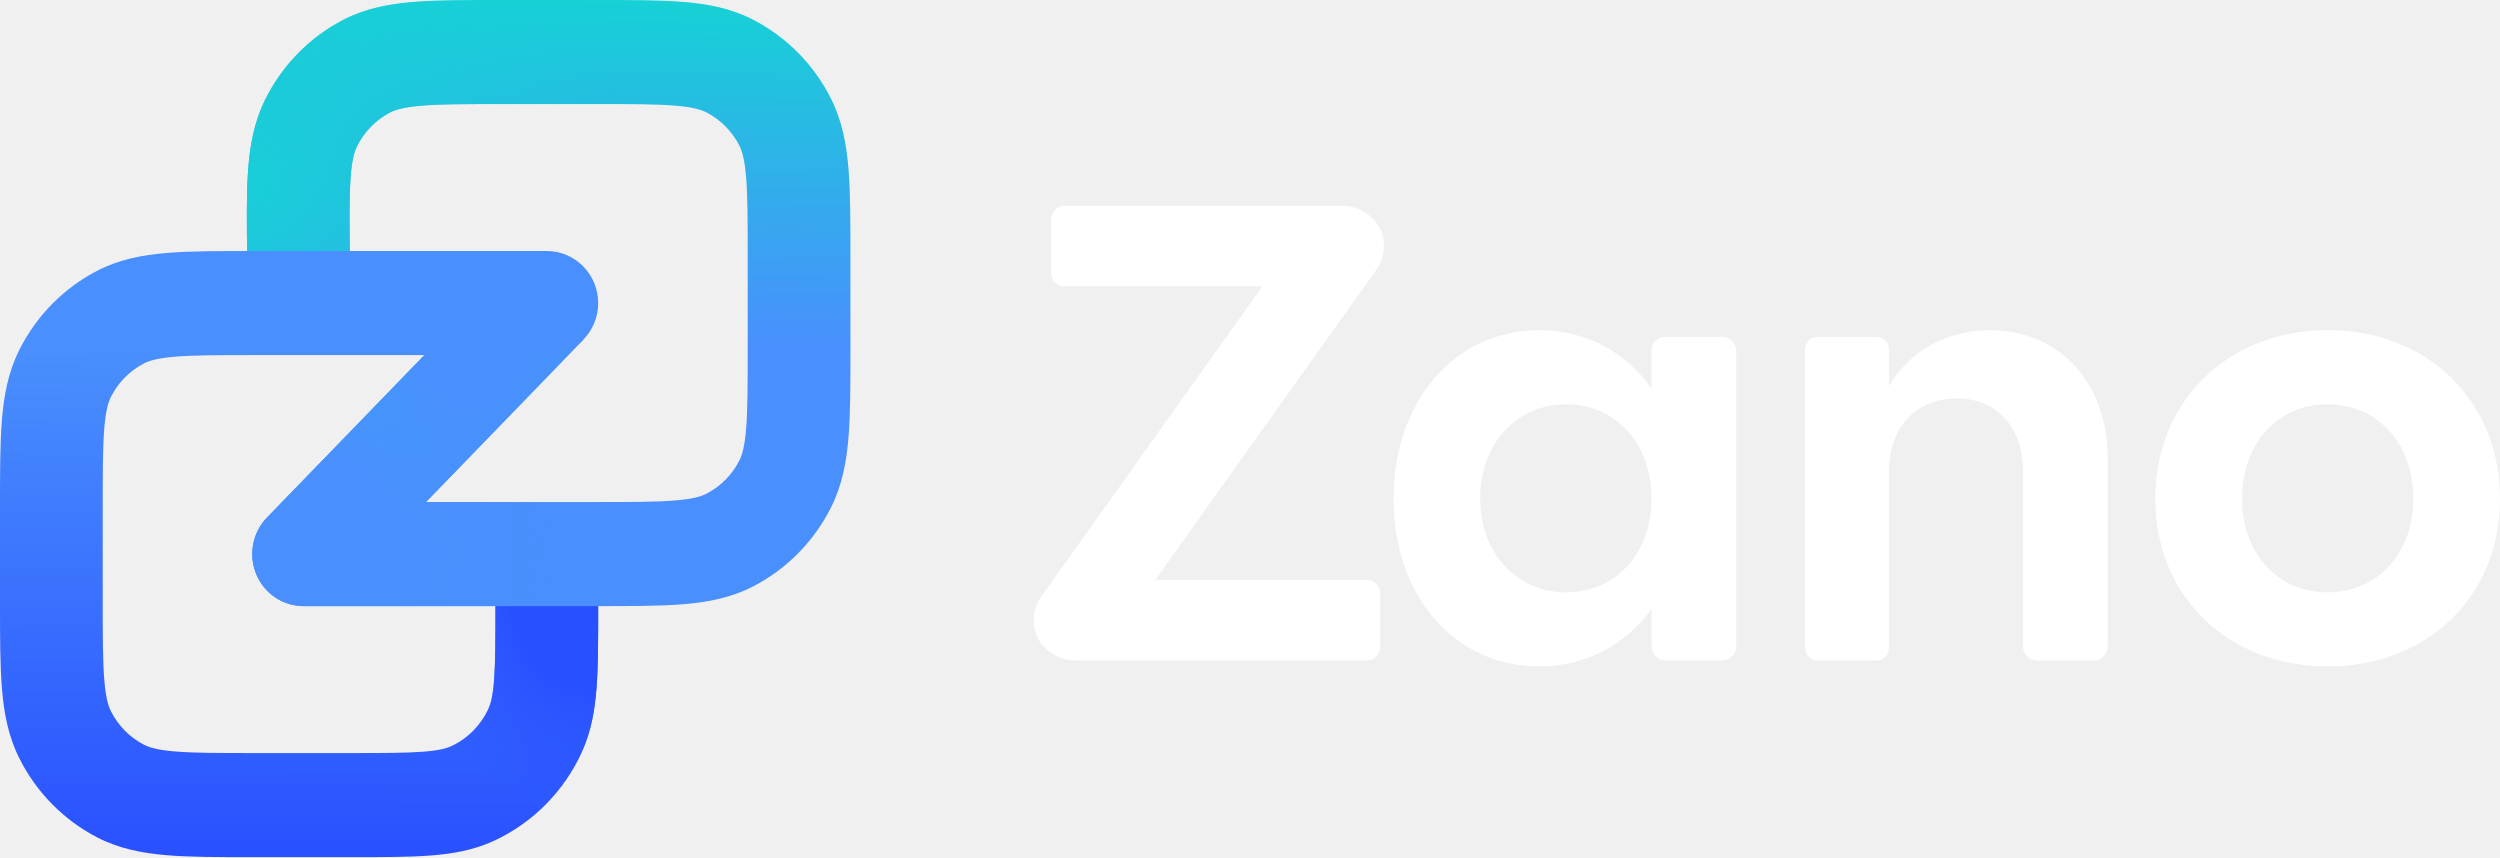
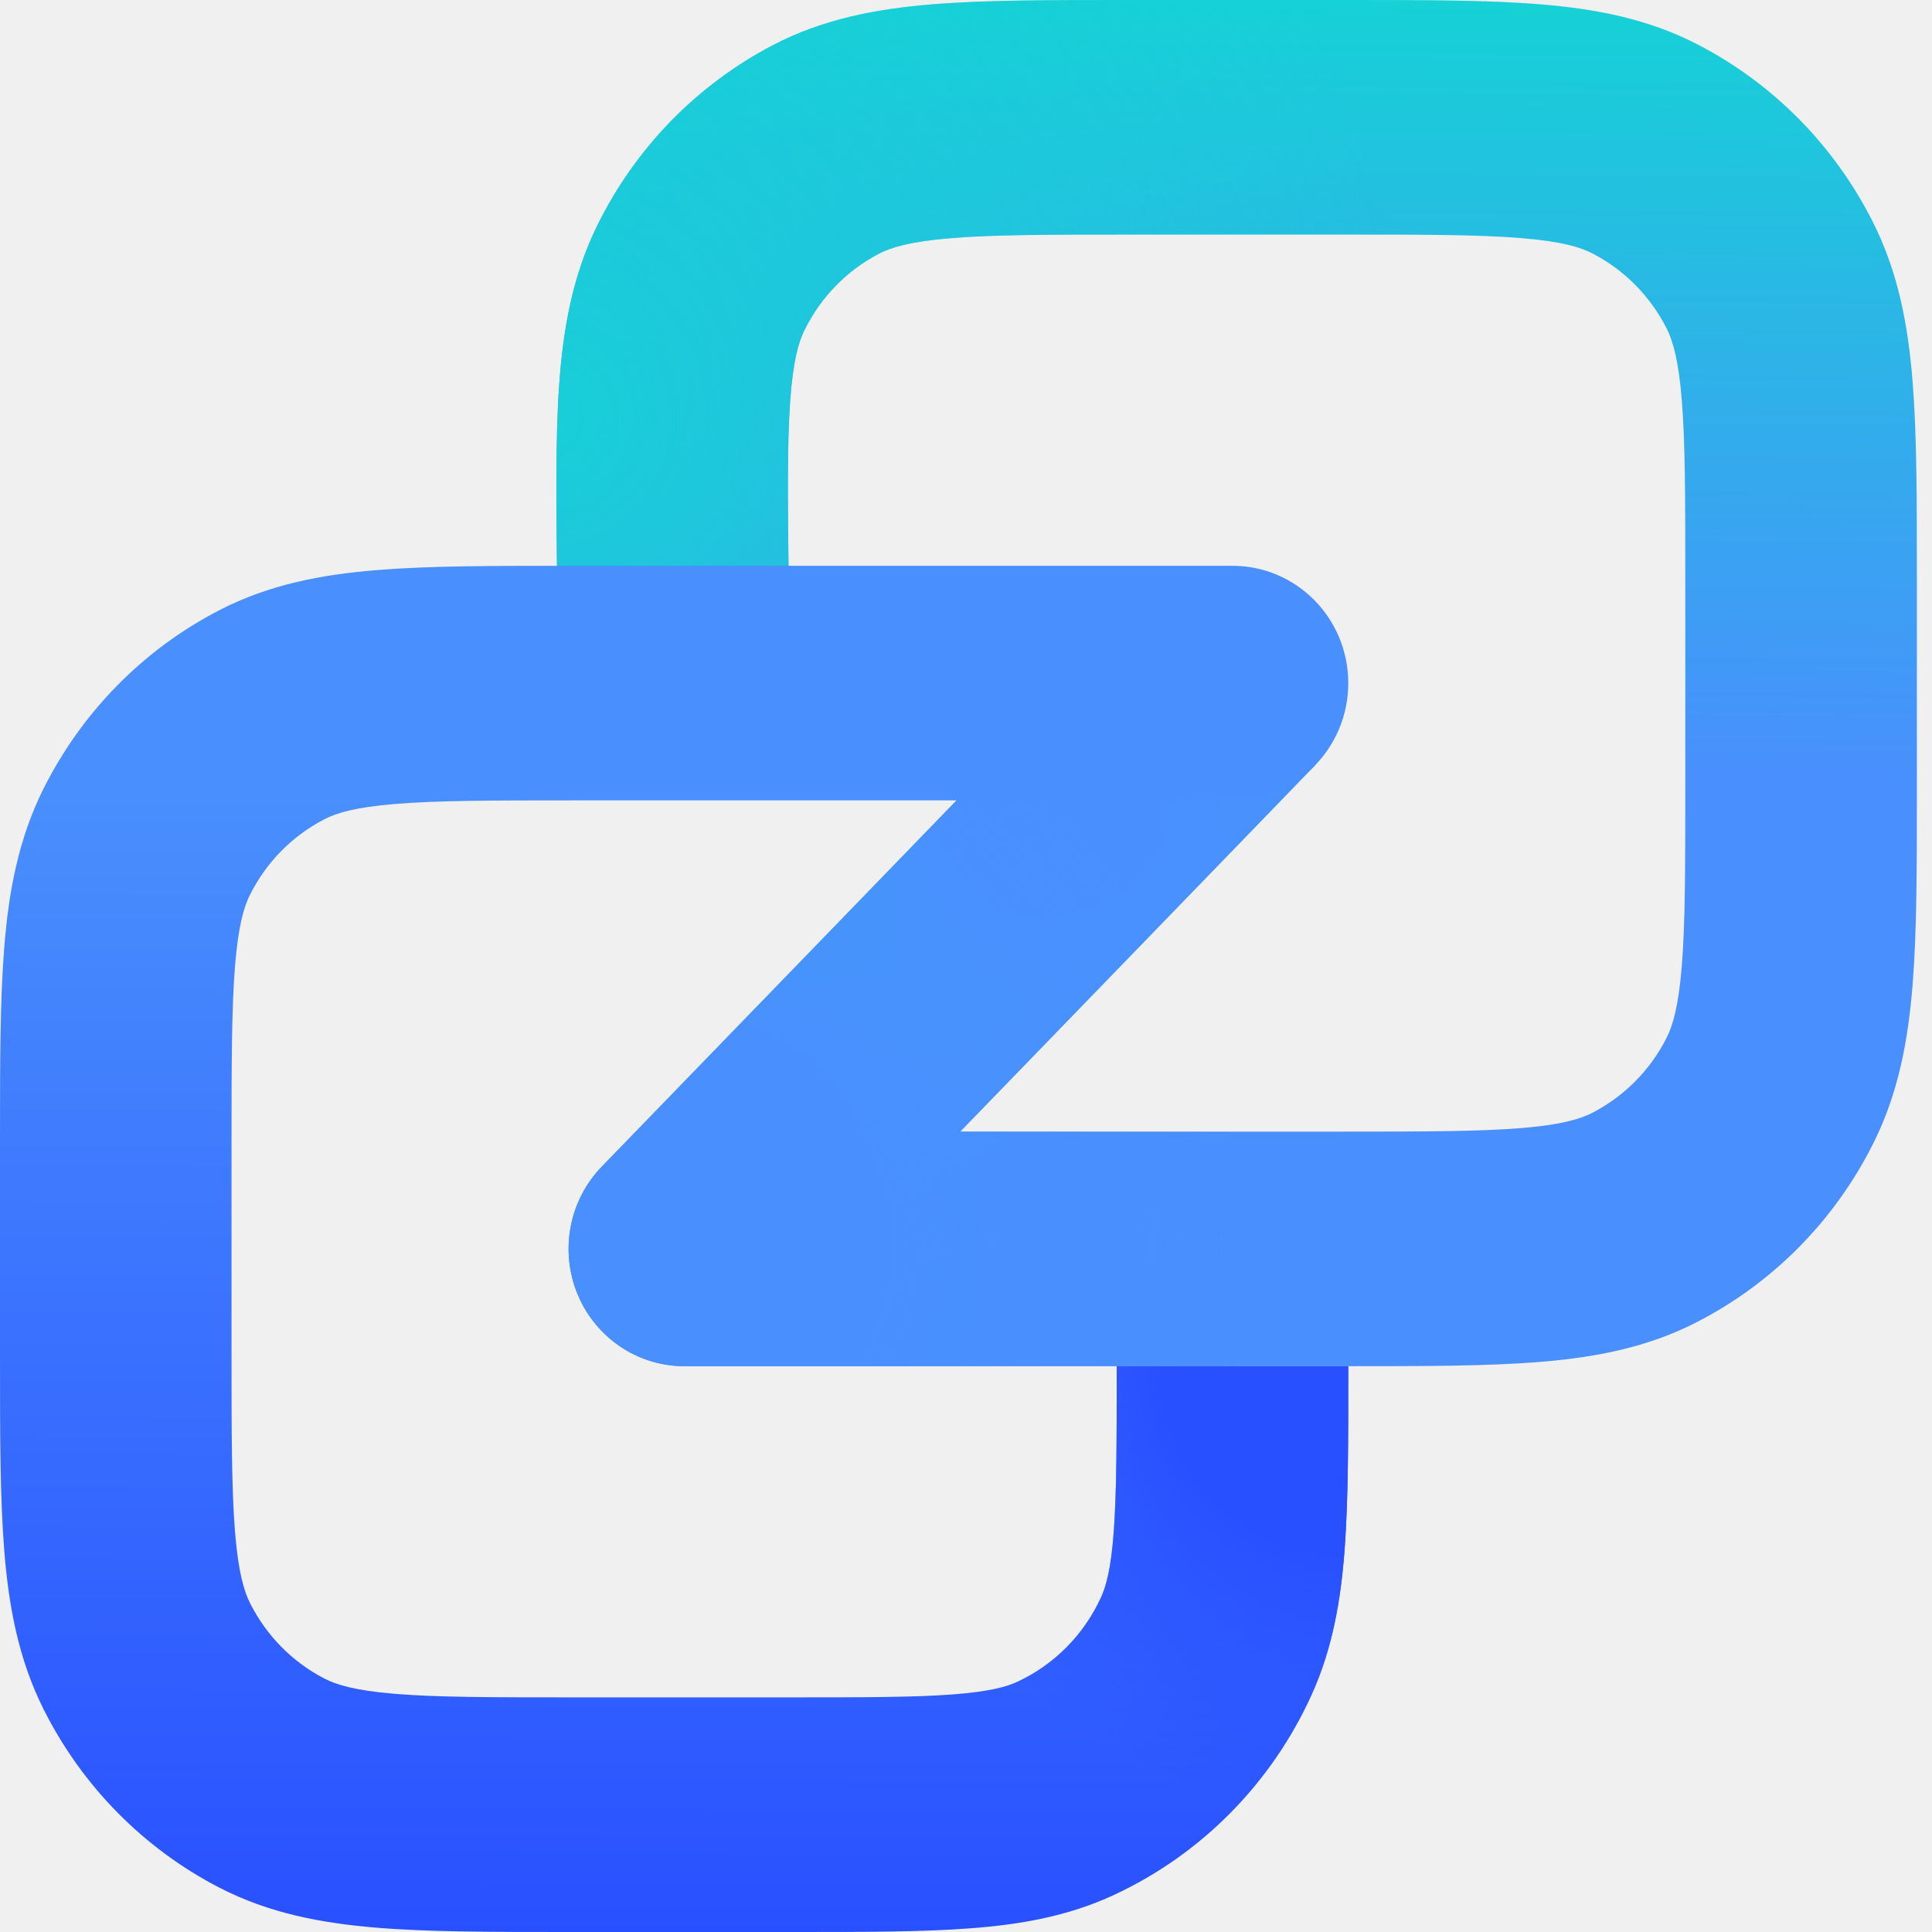
- <svg xmlns="http://www.w3.org/2000/svg" viewBox="0 0 105 36" fill="none">
+ <svg xmlns="http://www.w3.org/2000/svg" viewBox="0 0 36 36" fill="none">
  <path fill-rule="evenodd" clip-rule="evenodd" d="M20.979 1.31024e-06H25.12C26.539 -3.13147e-05 27.733 -5.92776e-05 28.71 0.081C29.732 0.165 30.705 0.349 31.63 0.827C33.039 1.554 34.184 2.715 34.901 4.142C35.373 5.079 35.554 6.065 35.638 7.101C35.718 8.091 35.718 9.301 35.718 10.738V14.719C35.718 16.157 35.718 17.366 35.638 18.356C35.554 19.392 35.373 20.378 34.901 21.315C34.184 22.743 33.039 23.903 31.63 24.63C30.705 25.108 29.732 25.292 28.71 25.376C27.733 25.457 26.539 25.457 25.12 25.457H12.752C11.883 25.457 11.099 24.929 10.763 24.117C10.427 23.305 10.604 22.368 11.212 21.74L21.427 11.197L24.505 14.26L17.892 21.086H25.034C26.562 21.086 27.578 21.084 28.358 21.019C29.114 20.957 29.456 20.846 29.672 20.735C30.268 20.427 30.754 19.936 31.058 19.331C31.167 19.113 31.276 18.765 31.338 18C31.402 17.209 31.403 16.18 31.403 14.631V10.826C31.403 9.277 31.402 8.248 31.338 7.457C31.276 6.692 31.167 6.345 31.058 6.126C30.754 5.522 30.268 5.03 29.672 4.722C29.456 4.611 29.114 4.5 28.358 4.438C27.578 4.373 26.562 4.371 25.034 4.371H21.066C19.521 4.371 18.493 4.373 17.704 4.439C16.94 4.502 16.595 4.615 16.378 4.727C15.778 5.04 15.292 5.539 14.99 6.151C14.882 6.371 14.775 6.722 14.722 7.497C14.667 8.298 14.678 9.339 14.697 10.904L14.718 12.702L10.405 12.755L10.382 10.87C10.364 9.416 10.35 8.194 10.418 7.193C10.491 6.147 10.663 5.149 11.13 4.2C11.841 2.755 12.989 1.578 14.406 0.839C15.337 0.354 16.32 0.168 17.351 0.082C18.338 -5.95314e-05 19.544 -3.15736e-05 20.979 1.31024e-06Z" fill="url(#paint0_linear_7_163)" />
  <path fill-rule="evenodd" clip-rule="evenodd" d="M20.979 1.31024e-06H25.12C26.539 -3.13147e-05 27.733 -5.92776e-05 28.71 0.081C29.732 0.165 30.705 0.349 31.63 0.827C33.039 1.554 34.184 2.715 34.901 4.142C35.373 5.079 35.554 6.065 35.638 7.101C35.718 8.091 35.718 9.301 35.718 10.738V14.719C35.718 16.157 35.718 17.366 35.638 18.356C35.554 19.392 35.373 20.378 34.901 21.315C34.184 22.743 33.039 23.903 31.63 24.63C30.705 25.108 29.732 25.292 28.71 25.376C27.733 25.457 26.539 25.457 25.12 25.457H12.752C11.883 25.457 11.099 24.929 10.763 24.117C10.427 23.305 10.604 22.368 11.212 21.74L21.427 11.197L24.505 14.26L17.892 21.086H25.034C26.562 21.086 27.578 21.084 28.358 21.019C29.114 20.957 29.456 20.846 29.672 20.735C30.268 20.427 30.754 19.936 31.058 19.331C31.167 19.113 31.276 18.765 31.338 18C31.402 17.209 31.403 16.18 31.403 14.631V10.826C31.403 9.277 31.402 8.248 31.338 7.457C31.276 6.692 31.167 6.345 31.058 6.126C30.754 5.522 30.268 5.03 29.672 4.722C29.456 4.611 29.114 4.5 28.358 4.438C27.578 4.373 26.562 4.371 25.034 4.371H21.066C19.521 4.371 18.493 4.373 17.704 4.439C16.94 4.502 16.595 4.615 16.378 4.727C15.778 5.04 15.292 5.539 14.99 6.151C14.882 6.371 14.775 6.722 14.722 7.497C14.667 8.298 14.678 9.339 14.697 10.904L14.718 12.702L10.405 12.755L10.382 10.87C10.364 9.416 10.35 8.194 10.418 7.193C10.491 6.147 10.663 5.149 11.13 4.2C11.841 2.755 12.989 1.578 14.406 0.839C15.337 0.354 16.32 0.168 17.351 0.082C18.338 -5.95314e-05 19.544 -3.15736e-05 20.979 1.31024e-06Z" fill="url(#paint1_radial_7_163)" />
  <path fill-rule="evenodd" clip-rule="evenodd" d="M20.979 1.31024e-06H25.12C26.539 -3.13147e-05 27.733 -5.92776e-05 28.71 0.081C29.732 0.165 30.705 0.349 31.63 0.827C33.039 1.554 34.184 2.715 34.901 4.142C35.373 5.079 35.554 6.065 35.638 7.101C35.718 8.091 35.718 9.301 35.718 10.738V14.719C35.718 16.157 35.718 17.366 35.638 18.356C35.554 19.392 35.373 20.378 34.901 21.315C34.184 22.743 33.039 23.903 31.63 24.63C30.705 25.108 29.732 25.292 28.71 25.376C27.733 25.457 26.539 25.457 25.12 25.457H12.752C11.883 25.457 11.099 24.929 10.763 24.117C10.427 23.305 10.604 22.368 11.212 21.74L21.427 11.197L24.505 14.26L17.892 21.086H25.034C26.562 21.086 27.578 21.084 28.358 21.019C29.114 20.957 29.456 20.846 29.672 20.735C30.268 20.427 30.754 19.936 31.058 19.331C31.167 19.113 31.276 18.765 31.338 18C31.402 17.209 31.403 16.18 31.403 14.631V10.826C31.403 9.277 31.402 8.248 31.338 7.457C31.276 6.692 31.167 6.345 31.058 6.126C30.754 5.522 30.268 5.03 29.672 4.722C29.456 4.611 29.114 4.5 28.358 4.438C27.578 4.373 26.562 4.371 25.034 4.371H21.066C19.521 4.371 18.493 4.373 17.704 4.439C16.94 4.502 16.595 4.615 16.378 4.727C15.778 5.04 15.292 5.539 14.99 6.151C14.882 6.371 14.775 6.722 14.722 7.497C14.667 8.298 14.678 9.339 14.697 10.904L14.718 12.702L10.405 12.755L10.382 10.87C10.364 9.416 10.35 8.194 10.418 7.193C10.491 6.147 10.663 5.149 11.13 4.2C11.841 2.755 12.989 1.578 14.406 0.839C15.337 0.354 16.32 0.168 17.351 0.082C18.338 -5.95314e-05 19.544 -3.15736e-05 20.979 1.31024e-06Z" fill="url(#paint2_radial_7_163)" />
  <path fill-rule="evenodd" clip-rule="evenodd" d="M20.979 1.31024e-06H25.12C26.539 -3.13147e-05 27.733 -5.92776e-05 28.71 0.081C29.732 0.165 30.705 0.349 31.63 0.827C33.039 1.554 34.184 2.715 34.901 4.142C35.373 5.079 35.554 6.065 35.638 7.101C35.718 8.091 35.718 9.301 35.718 10.738V14.719C35.718 16.157 35.718 17.366 35.638 18.356C35.554 19.392 35.373 20.378 34.901 21.315C34.184 22.743 33.039 23.903 31.63 24.63C30.705 25.108 29.732 25.292 28.71 25.376C27.733 25.457 26.539 25.457 25.12 25.457H12.752C11.883 25.457 11.099 24.929 10.763 24.117C10.427 23.305 10.604 22.368 11.212 21.74L21.427 11.197L24.505 14.26L17.892 21.086H25.034C26.562 21.086 27.578 21.084 28.358 21.019C29.114 20.957 29.456 20.846 29.672 20.735C30.268 20.427 30.754 19.936 31.058 19.331C31.167 19.113 31.276 18.765 31.338 18C31.402 17.209 31.403 16.18 31.403 14.631V10.826C31.403 9.277 31.402 8.248 31.338 7.457C31.276 6.692 31.167 6.345 31.058 6.126C30.754 5.522 30.268 5.03 29.672 4.722C29.456 4.611 29.114 4.5 28.358 4.438C27.578 4.373 26.562 4.371 25.034 4.371H21.066C19.521 4.371 18.493 4.373 17.704 4.439C16.94 4.502 16.595 4.615 16.378 4.727C15.778 5.04 15.292 5.539 14.99 6.151C14.882 6.371 14.775 6.722 14.722 7.497C14.667 8.298 14.678 9.339 14.697 10.904L14.718 12.702L10.405 12.755L10.382 10.87C10.364 9.416 10.35 8.194 10.418 7.193C10.491 6.147 10.663 5.149 11.13 4.2C11.841 2.755 12.989 1.578 14.406 0.839C15.337 0.354 16.32 0.168 17.351 0.082C18.338 -5.95314e-05 19.544 -3.15736e-05 20.979 1.31024e-06Z" fill="url(#paint3_radial_7_163)" />
  <path fill-rule="evenodd" clip-rule="evenodd" d="M7.359 31.562C8.139 31.627 9.156 31.628 10.684 31.628H14.718C16.112 31.628 17.038 31.627 17.752 31.573C18.444 31.521 18.761 31.428 18.959 31.336C19.649 31.015 20.203 30.454 20.52 29.755C20.611 29.553 20.703 29.232 20.754 28.531C20.807 27.808 20.809 26.869 20.809 25.457H25.123L25.123 25.537C25.123 26.848 25.123 27.951 25.056 28.856C24.986 29.802 24.835 30.706 24.441 31.577C23.694 33.228 22.387 34.552 20.758 35.309C19.899 35.709 19.007 35.862 18.073 35.932C17.18 36 16.091 36 14.797 36L10.597 36C9.178 36 7.985 36 7.008 35.919C5.986 35.834 5.012 35.651 4.087 35.173C2.679 34.446 1.534 33.285 0.816 31.858C0.345 30.921 0.163 29.935 0.08 28.899C-4.00543e-05 27.909 -1.14441e-05 26.699 2.09808e-05 25.262V21.281C-1.14441e-05 19.843 -4.00543e-05 18.634 0.08 17.644C0.163 16.608 0.345 15.622 0.816 14.685C1.534 13.257 2.679 12.097 4.087 11.37C5.012 10.892 5.986 10.708 7.008 10.624C7.985 10.543 9.178 10.543 10.597 10.543H22.966C24.157 10.543 25.123 11.521 25.123 12.729C25.123 13.936 24.157 14.914 22.966 14.914H10.684C9.156 14.914 8.139 14.916 7.359 14.981C6.604 15.043 6.261 15.153 6.046 15.265C5.449 15.573 4.964 16.064 4.66 16.669C4.55 16.887 4.441 17.235 4.379 18C4.316 18.791 4.314 19.82 4.314 21.369V25.174C4.314 26.723 4.316 27.752 4.379 28.543C4.441 29.308 4.55 29.655 4.66 29.873C4.964 30.478 5.449 30.97 6.046 31.278C6.261 31.389 6.604 31.5 7.359 31.562Z" fill="url(#paint4_linear_7_163)" />
  <path fill-rule="evenodd" clip-rule="evenodd" d="M7.359 31.562C8.139 31.627 9.156 31.628 10.684 31.628H14.718C16.112 31.628 17.038 31.627 17.752 31.573C18.444 31.521 18.761 31.428 18.959 31.336C19.649 31.015 20.203 30.454 20.52 29.755C20.611 29.553 20.703 29.232 20.754 28.531C20.807 27.808 20.809 26.869 20.809 25.457H25.123L25.123 25.537C25.123 26.848 25.123 27.951 25.056 28.856C24.986 29.802 24.835 30.706 24.441 31.577C23.694 33.228 22.387 34.552 20.758 35.309C19.899 35.709 19.007 35.862 18.073 35.932C17.18 36 16.091 36 14.797 36L10.597 36C9.178 36 7.985 36 7.008 35.919C5.986 35.834 5.012 35.651 4.087 35.173C2.679 34.446 1.534 33.285 0.816 31.858C0.345 30.921 0.163 29.935 0.08 28.899C-4.00543e-05 27.909 -1.14441e-05 26.699 2.09808e-05 25.262V21.281C-1.14441e-05 19.843 -4.00543e-05 18.634 0.08 17.644C0.163 16.608 0.345 15.622 0.816 14.685C1.534 13.257 2.679 12.097 4.087 11.37C5.012 10.892 5.986 10.708 7.008 10.624C7.985 10.543 9.178 10.543 10.597 10.543H22.966C24.157 10.543 25.123 11.521 25.123 12.729C25.123 13.936 24.157 14.914 22.966 14.914H10.684C9.156 14.914 8.139 14.916 7.359 14.981C6.604 15.043 6.261 15.153 6.046 15.265C5.449 15.573 4.964 16.064 4.66 16.669C4.55 16.887 4.441 17.235 4.379 18C4.316 18.791 4.314 19.82 4.314 21.369V25.174C4.314 26.723 4.316 27.752 4.379 28.543C4.441 29.308 4.55 29.655 4.66 29.873C4.964 30.478 5.449 30.97 6.046 31.278C6.261 31.389 6.604 31.5 7.359 31.562Z" fill="url(#paint5_radial_7_163)" />
-   <path d="M57.97 24.934V27.163C57.97 27.481 57.714 27.741 57.398 27.741H45.185C45.168 27.741 45.15 27.741 45.133 27.739C44.52 27.722 43.981 27.404 43.656 26.926C43.654 26.922 43.652 26.918 43.649 26.915C43.5 26.662 43.415 26.367 43.415 26.049C43.415 25.697 43.52 25.373 43.701 25.102C43.716 25.079 43.73 25.057 43.747 25.036L53.021 12.027H44.715C44.401 12.027 44.145 11.767 44.145 11.447V9.22C44.145 8.9 44.401 8.64 44.715 8.64H56.355C56.368 8.64 56.382 8.64 56.395 8.642C56.398 8.642 56.404 8.64 56.409 8.642C57.043 8.659 57.598 9.001 57.918 9.512C57.922 9.517 57.923 9.521 57.925 9.525C58.055 9.766 58.127 10.041 58.127 10.332C58.127 10.682 58.022 11.008 57.842 11.279C57.827 11.302 57.812 11.323 57.795 11.345L48.52 24.357H57.398C57.714 24.357 57.97 24.616 57.97 24.934Z" fill="white" />
-   <path d="M65.781 24.878C63.69 24.878 62.168 23.227 62.168 20.944C62.168 18.632 63.69 16.981 65.781 16.981C67.871 16.981 69.365 18.632 69.365 20.944C69.365 23.227 67.871 24.878 65.781 24.878ZM72.326 14.146H69.937C69.621 14.146 69.365 14.406 69.365 14.724V16.319C68.28 14.779 66.597 13.869 64.641 13.869C61.109 13.869 58.529 16.844 58.529 20.944C58.529 25.044 61.109 27.99 64.641 27.99C66.597 27.99 68.28 27.082 69.365 25.567V27.135C69.365 27.47 69.634 27.741 69.963 27.741H72.326C72.657 27.741 72.924 27.47 72.924 27.135V14.75C72.924 14.417 72.657 14.146 72.326 14.146Z" fill="white" />
-   <path d="M83.579 13.87C81.732 13.87 80.211 14.751 79.341 16.21V14.724C79.341 14.338 79.125 14.146 78.771 14.146H76.38C76.028 14.146 75.811 14.338 75.811 14.724V27.136C75.811 27.521 76.028 27.742 76.38 27.742H78.771C79.125 27.742 79.341 27.521 79.341 27.136V19.76C79.341 17.944 80.483 16.733 82.193 16.733C83.85 16.733 84.964 17.944 84.964 19.76V27.136C84.964 27.47 85.232 27.742 85.561 27.742H87.925C88.254 27.742 88.522 27.47 88.522 27.136V19.238C88.522 16.072 86.485 13.87 83.579 13.87Z" fill="white" />
-   <path d="M97.747 24.878C95.656 24.878 94.164 23.227 94.164 20.944C94.164 18.632 95.656 16.981 97.747 16.981C99.867 16.981 101.361 18.632 101.361 20.944C101.361 23.227 99.867 24.878 97.747 24.878ZM97.775 13.869C93.566 13.869 90.523 16.844 90.523 20.944C90.523 25.044 93.566 27.99 97.775 27.99C101.959 27.99 105 25.044 105 20.944C105 16.844 101.959 13.869 97.775 13.869Z" fill="white" />
  <defs>
    <linearGradient id="paint0_linear_7_163" x1="17.019" y1="25.259" x2="17.309" y2="-0.032" gradientUnits="userSpaceOnUse">
      <stop offset="0.431" stop-color="#498FFD" />
      <stop offset="1" stop-color="#16D1D6" />
    </linearGradient>
    <radialGradient id="paint1_radial_7_163" cx="0" cy="0" r="1" gradientTransform="matrix(15.7034 -4.38794 4.36952 15.7204 10.0679 7.70769)" gradientUnits="userSpaceOnUse">
      <stop stop-color="#18CFD7" />
      <stop offset="1" stop-color="#18CFD7" stop-opacity="0" />
    </radialGradient>
    <radialGradient id="paint2_radial_7_163" cx="0" cy="0" r="1" gradientTransform="matrix(-5.40609 2.83925 -2.82734 -5.41193 19.5929 14.9349)" gradientUnits="userSpaceOnUse">
      <stop stop-color="#4990FE" />
      <stop offset="0.354" stop-color="#4990FE" />
      <stop offset="1" stop-color="#4990FE" stop-opacity="0" />
    </radialGradient>
    <radialGradient id="paint3_radial_7_163" cx="0" cy="0" r="1" gradientTransform="matrix(7.72298 -8.00153 7.96795 7.73133 12.1274 23.1945)" gradientUnits="userSpaceOnUse">
      <stop stop-color="#4990FE" />
      <stop offset="0.406" stop-color="#4990FE" />
      <stop offset="1" stop-color="#4990FE" stop-opacity="0" />
    </radialGradient>
    <linearGradient id="paint4_linear_7_163" x1="25.256" y1="36.1" x2="25.35" y2="10.289" gradientUnits="userSpaceOnUse">
      <stop stop-color="#2950FF" />
      <stop offset="0.822" stop-color="#498FFD" />
    </linearGradient>
    <radialGradient id="paint5_radial_7_163" cx="0" cy="0" r="1" gradientTransform="matrix(-6.95068 8.51776 -8.4059 -6.89575 25.2565 25.2594)" gradientUnits="userSpaceOnUse">
      <stop offset="0.337" stop-color="#2950FF" />
      <stop offset="0.792" stop-color="#2950FF" stop-opacity="0" />
    </radialGradient>
  </defs>
</svg>
